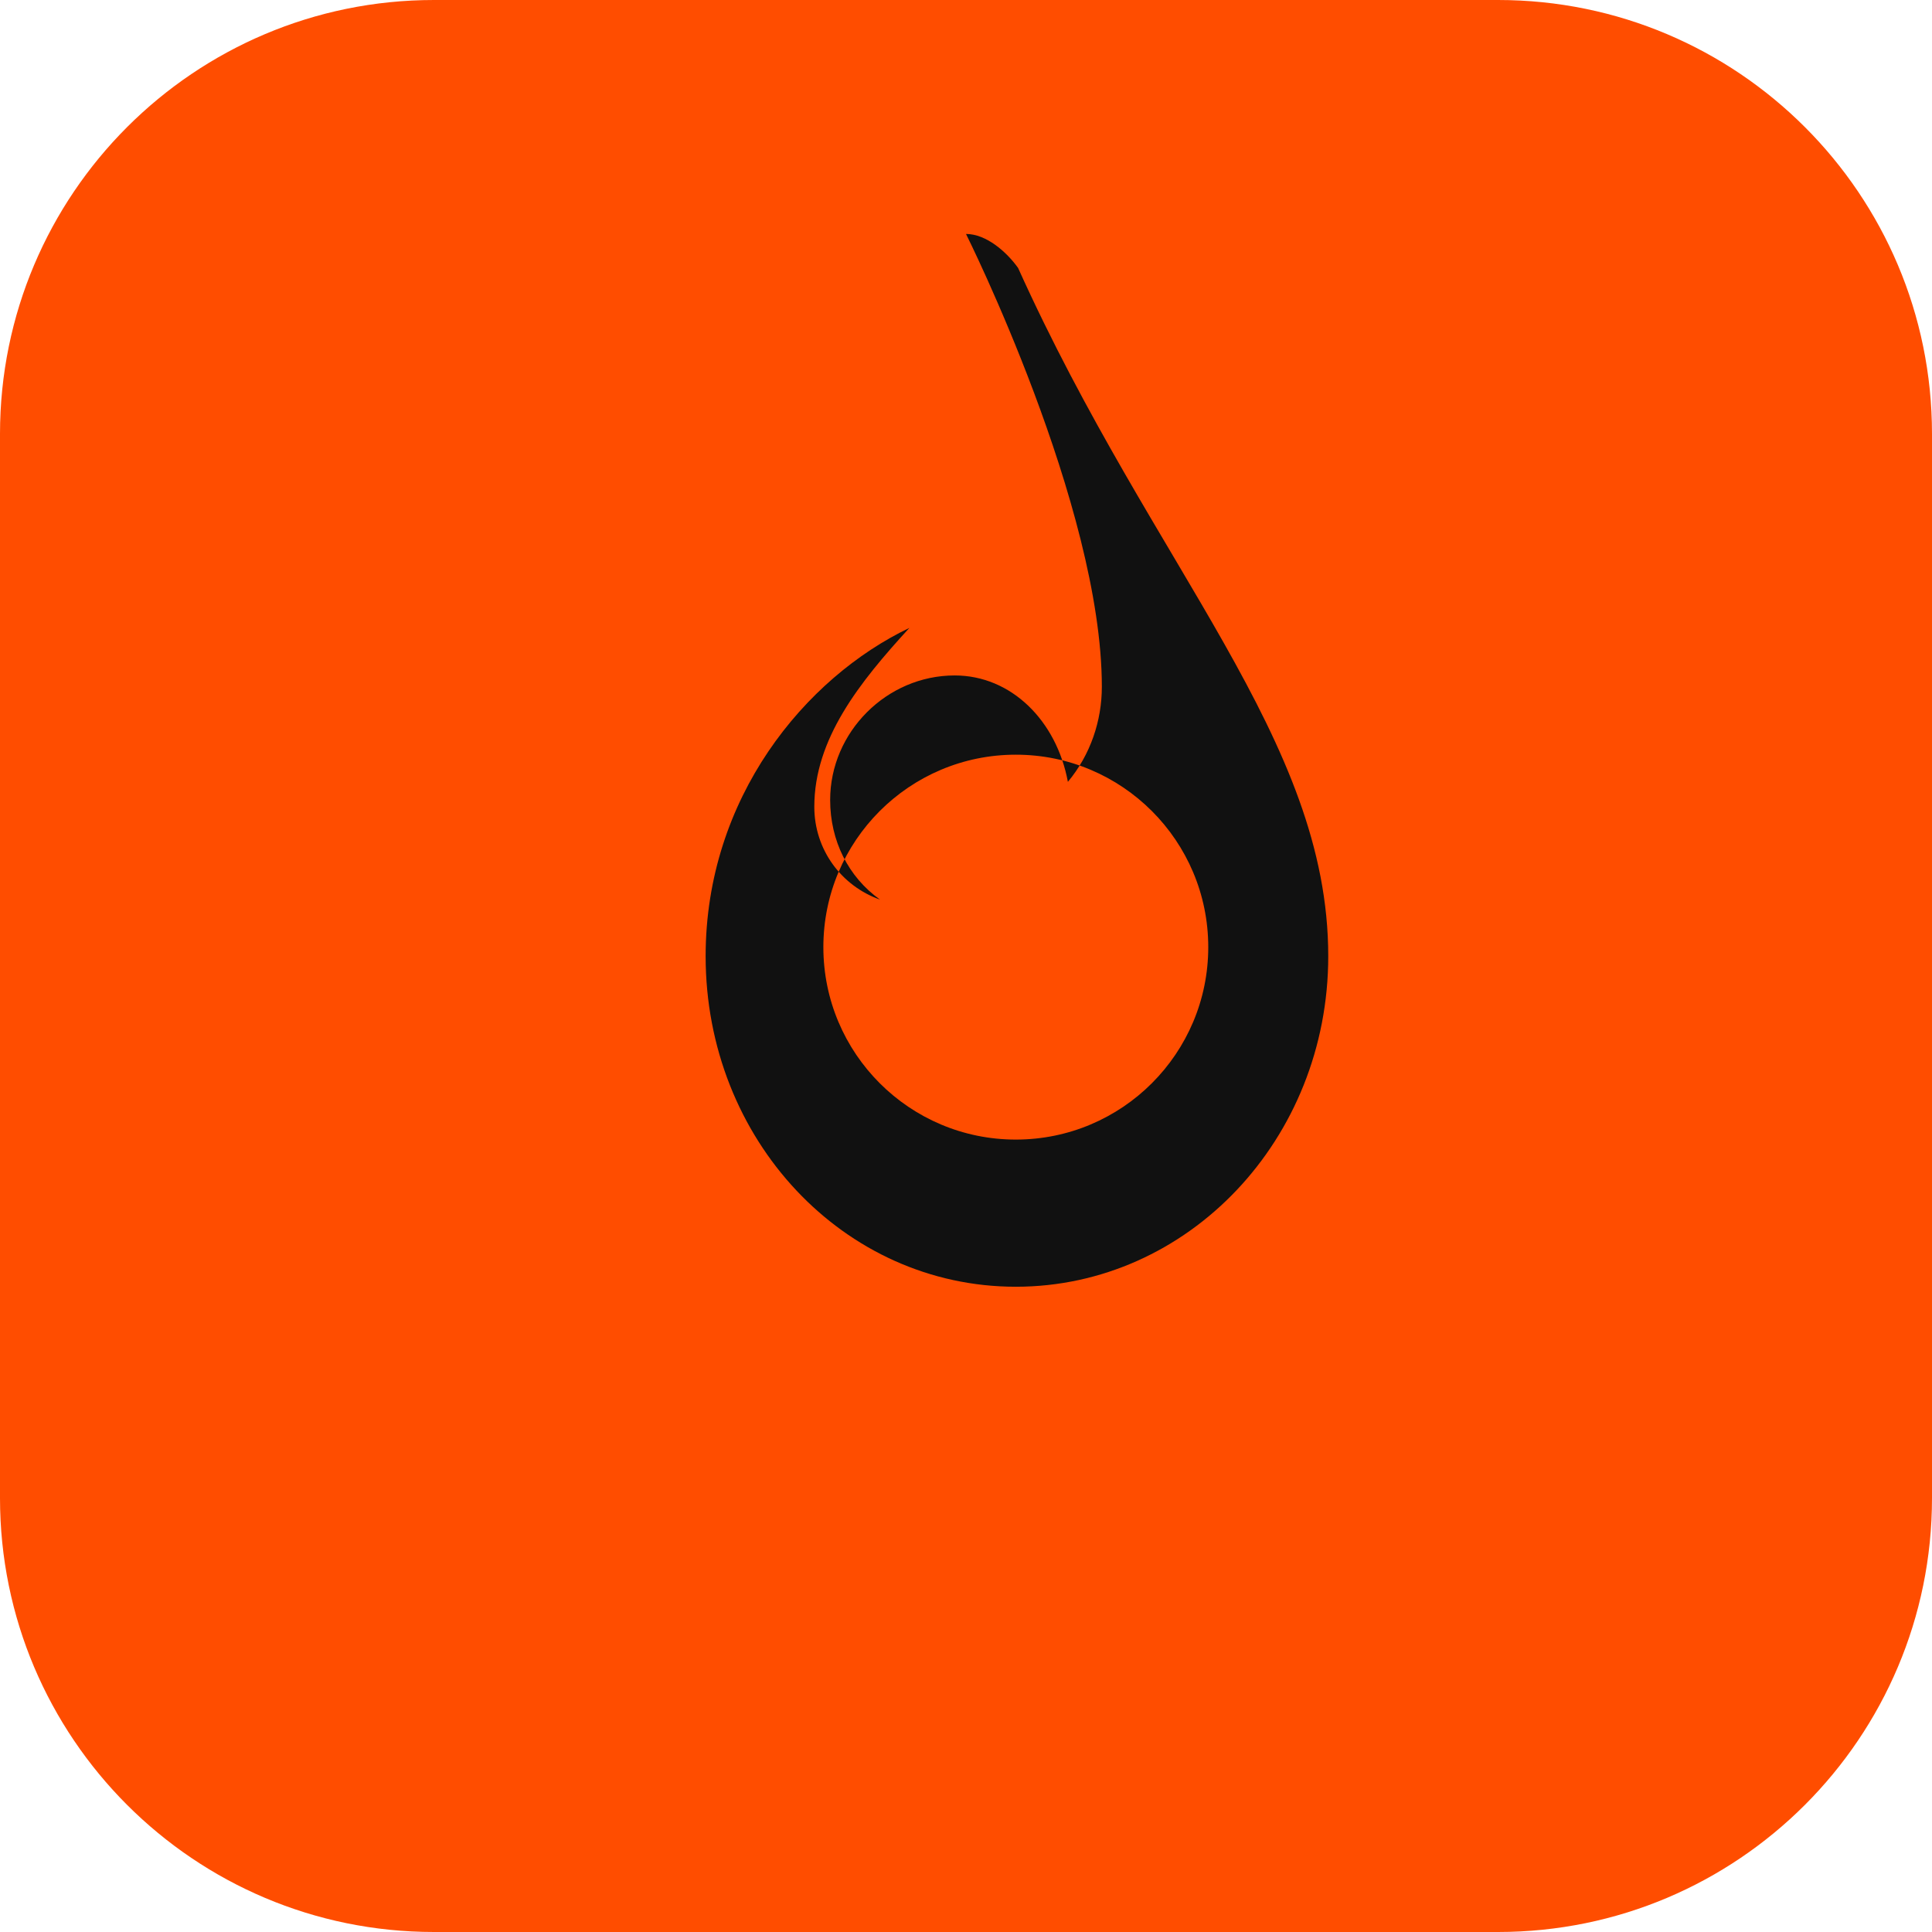
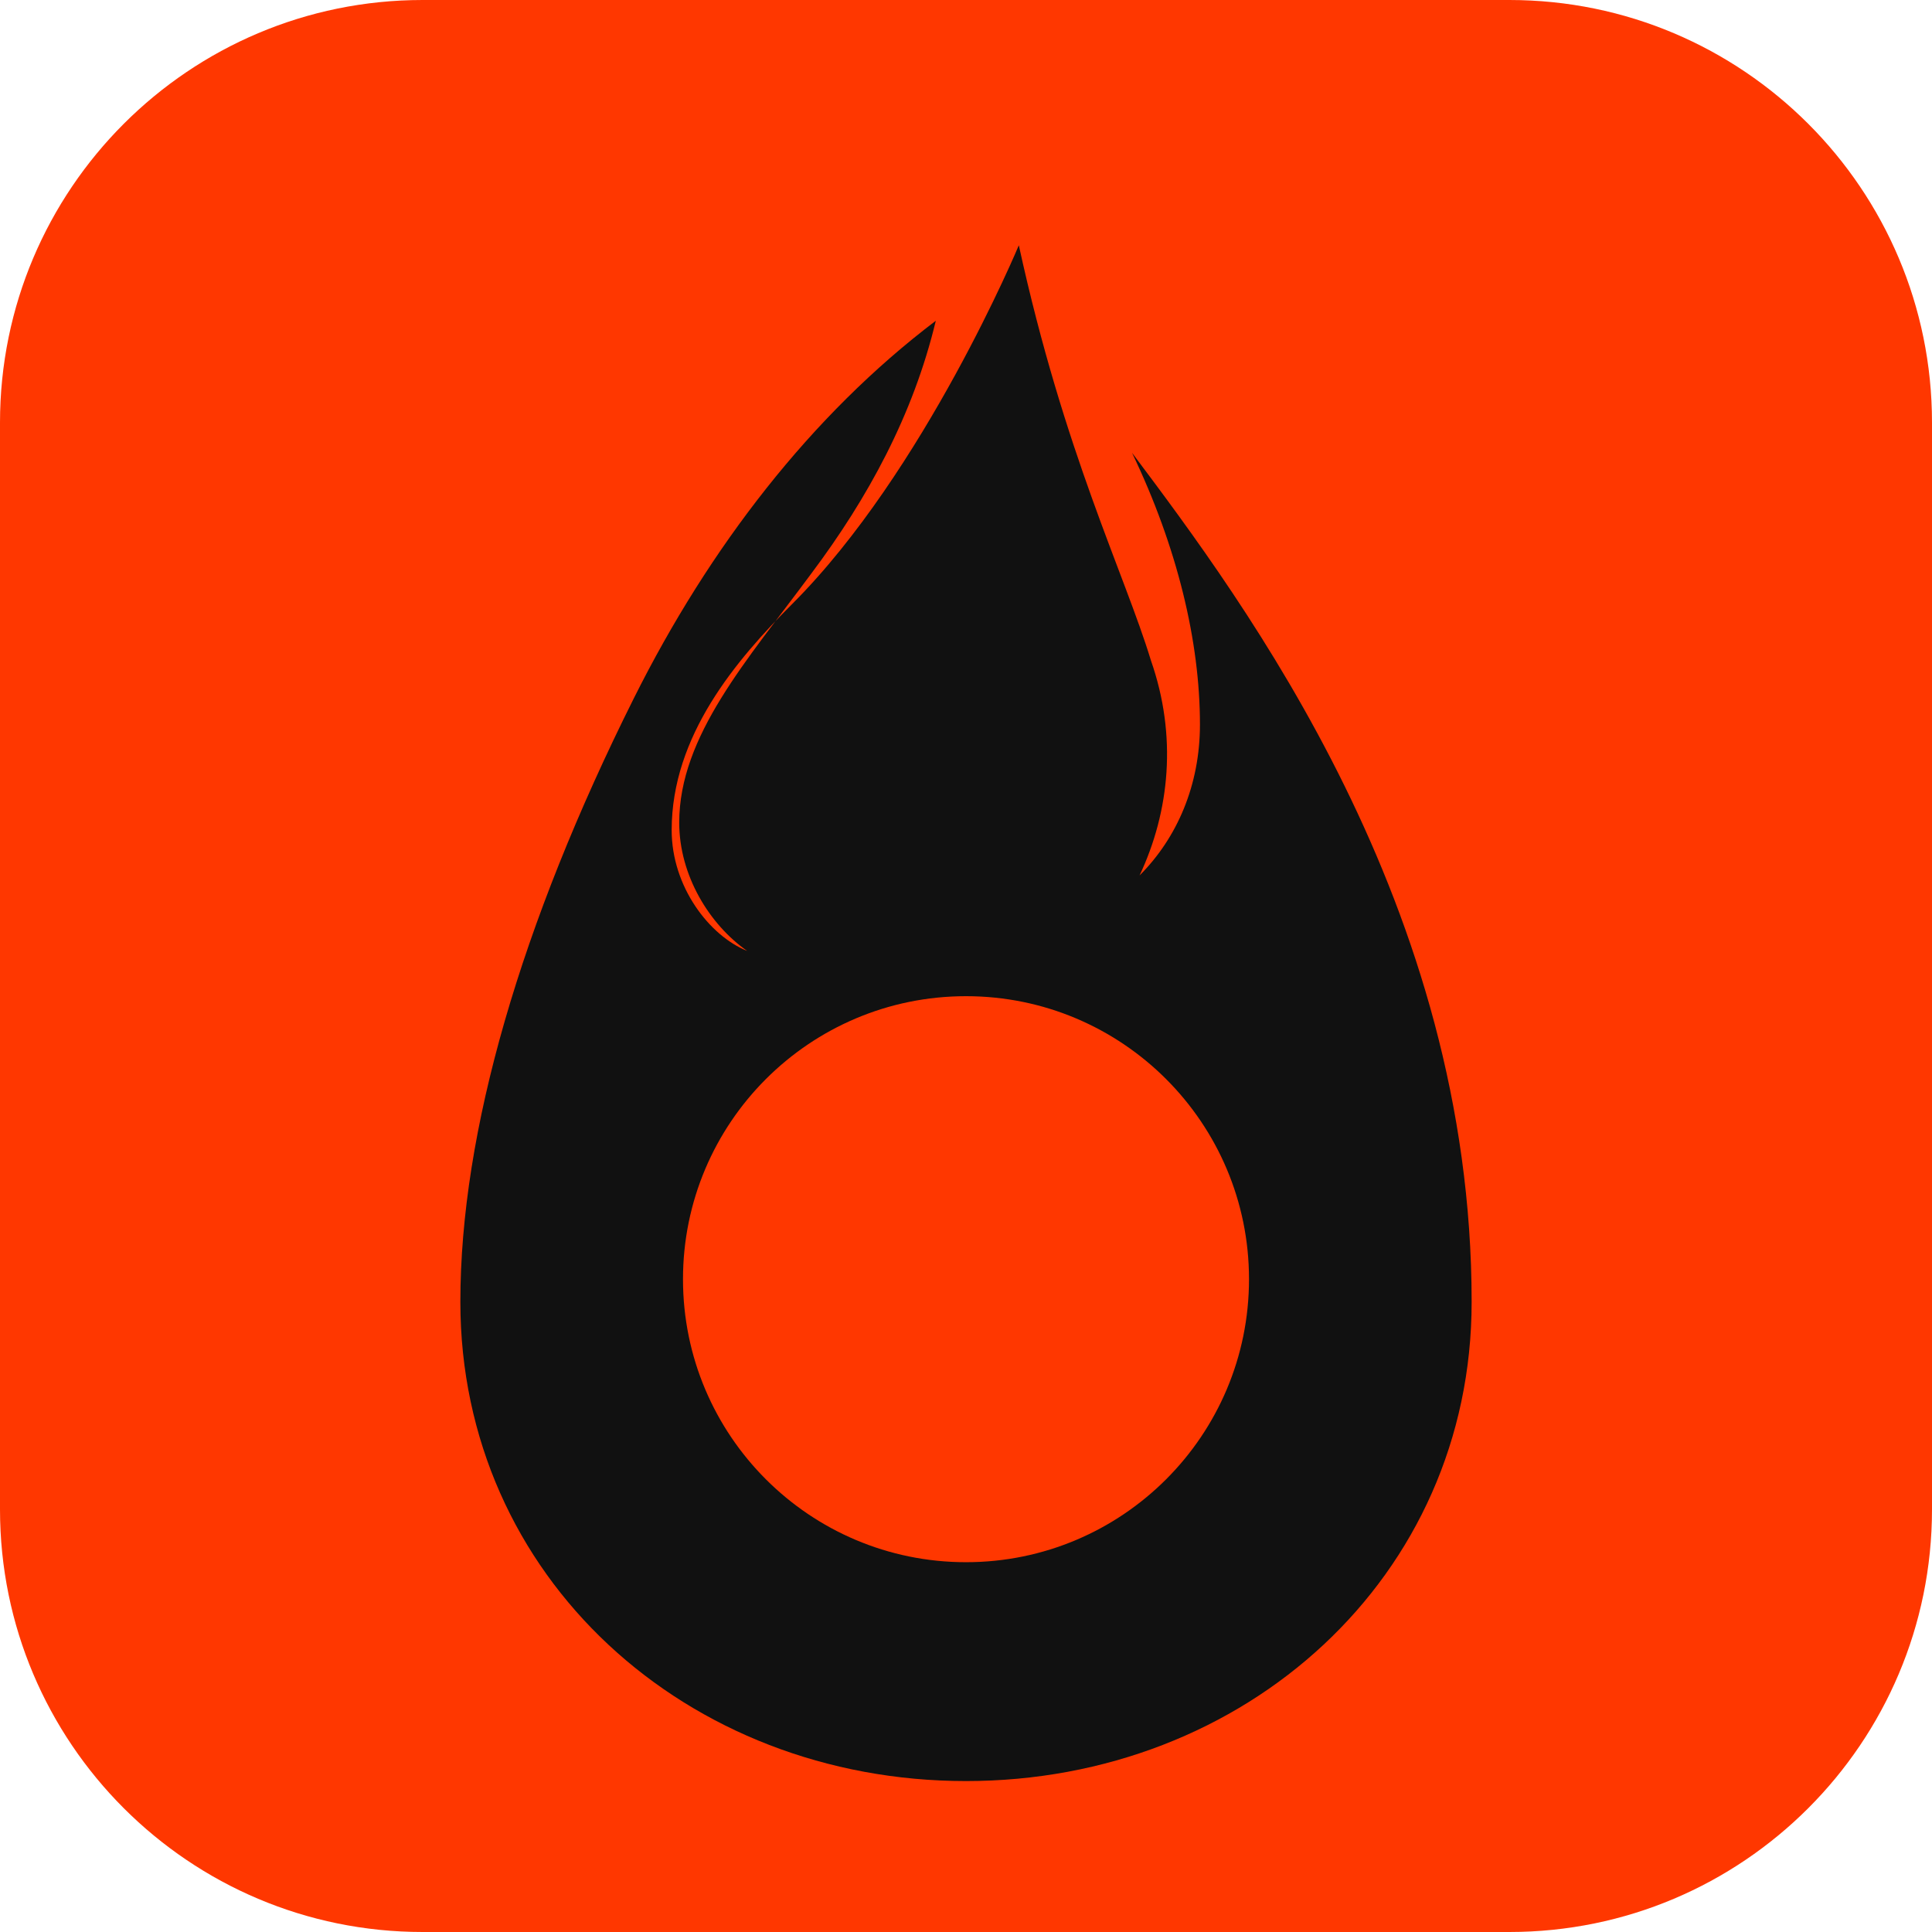
<svg xmlns="http://www.w3.org/2000/svg" viewBox="0 0 512 512" width="512" height="512">
-   <rect width="512" height="512" rx="115" fill="#FF4D00" />
-   <g transform="translate(106, 62) scale(0.60)">
-     <path fill="#111111" fill-rule="evenodd" clip-rule="evenodd" d="M250 0C250 0 310 120 310 200C310 215 305 230 295 242C290 215 270 195 245 195C215 195 190 220 190 250C190 268 198 284 212 294C195 288 183 272 183 253C183 223 203 198 225 174C179 196 135 249 135 319C135 400 196 465 272 465C348 465 410 400 410 319C410 223 333 148 273 15C268 8 259 0 250 0ZM272 400C225.056 400 187 361.944 187 315C187 268.056 225.056 230 272 230C318.944 230 357 268.056 357 315C357 361.944 318.944 400 272 400Z" />
-   </g>
+   <rect width="512" height="512" rx="112" fill="#FF3700" />
+   <path fill="#111111" fill-rule="evenodd" clip-rule="evenodd" d="     M 270 65     C 270 65 245 125 210 160     C 195 175 178 195 178 220     C 178 235 188 248 198 252     C 188 245 180 232 180 218     C 180 195 198 175 215 152     C 230 132 242 110 248 85     C 215 110 188 145 168 185     C 138 245 122 300 122 345     C 122 418 182 472 256 472     C 330 472 390 418 390 345     C 390 240 330 160 300 120     C 312 145 318 170 318 192     C 318 208 312 222 302 232     C 310 215 312 195 305 175     C 298 152 282 120 270 65     Z     M 256 414     C 214.58 414 181 380.42 181 339     C 181 297.58 214.58 264 256 264     C 297.42 264 331 297.58 331 339     C 331 380.42 297.42 414 256 414     Z   " />
</svg>
